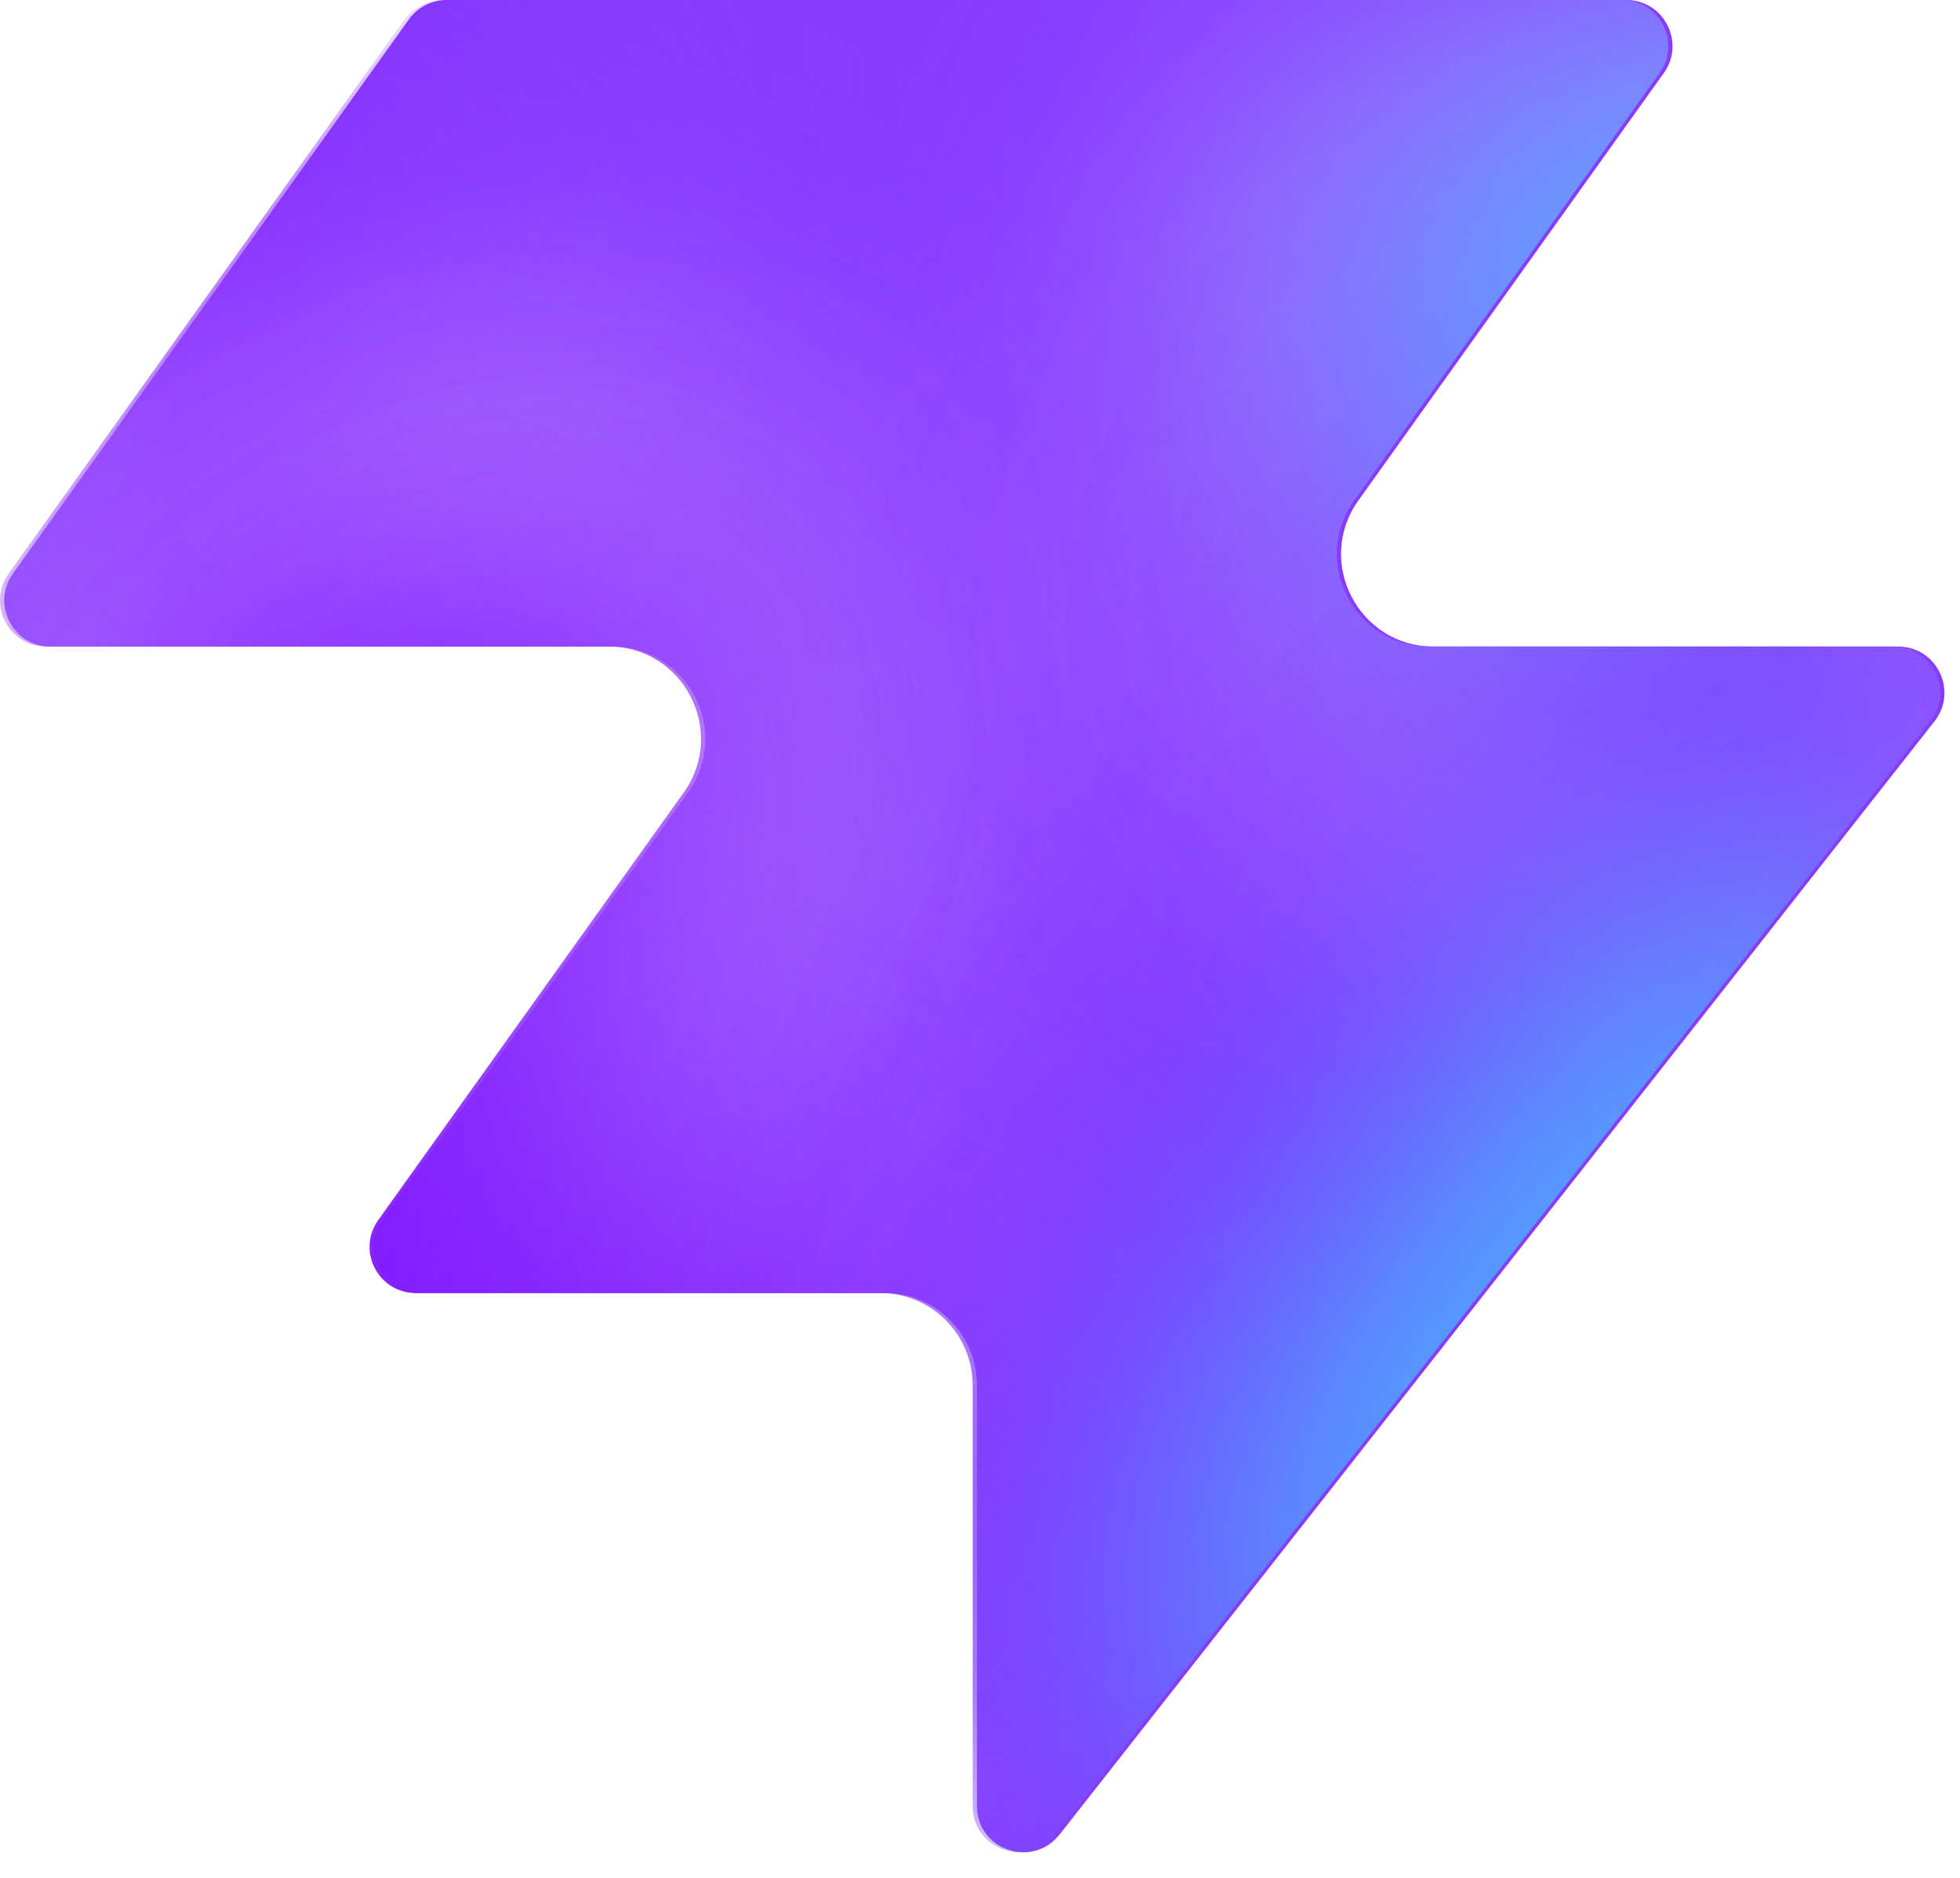
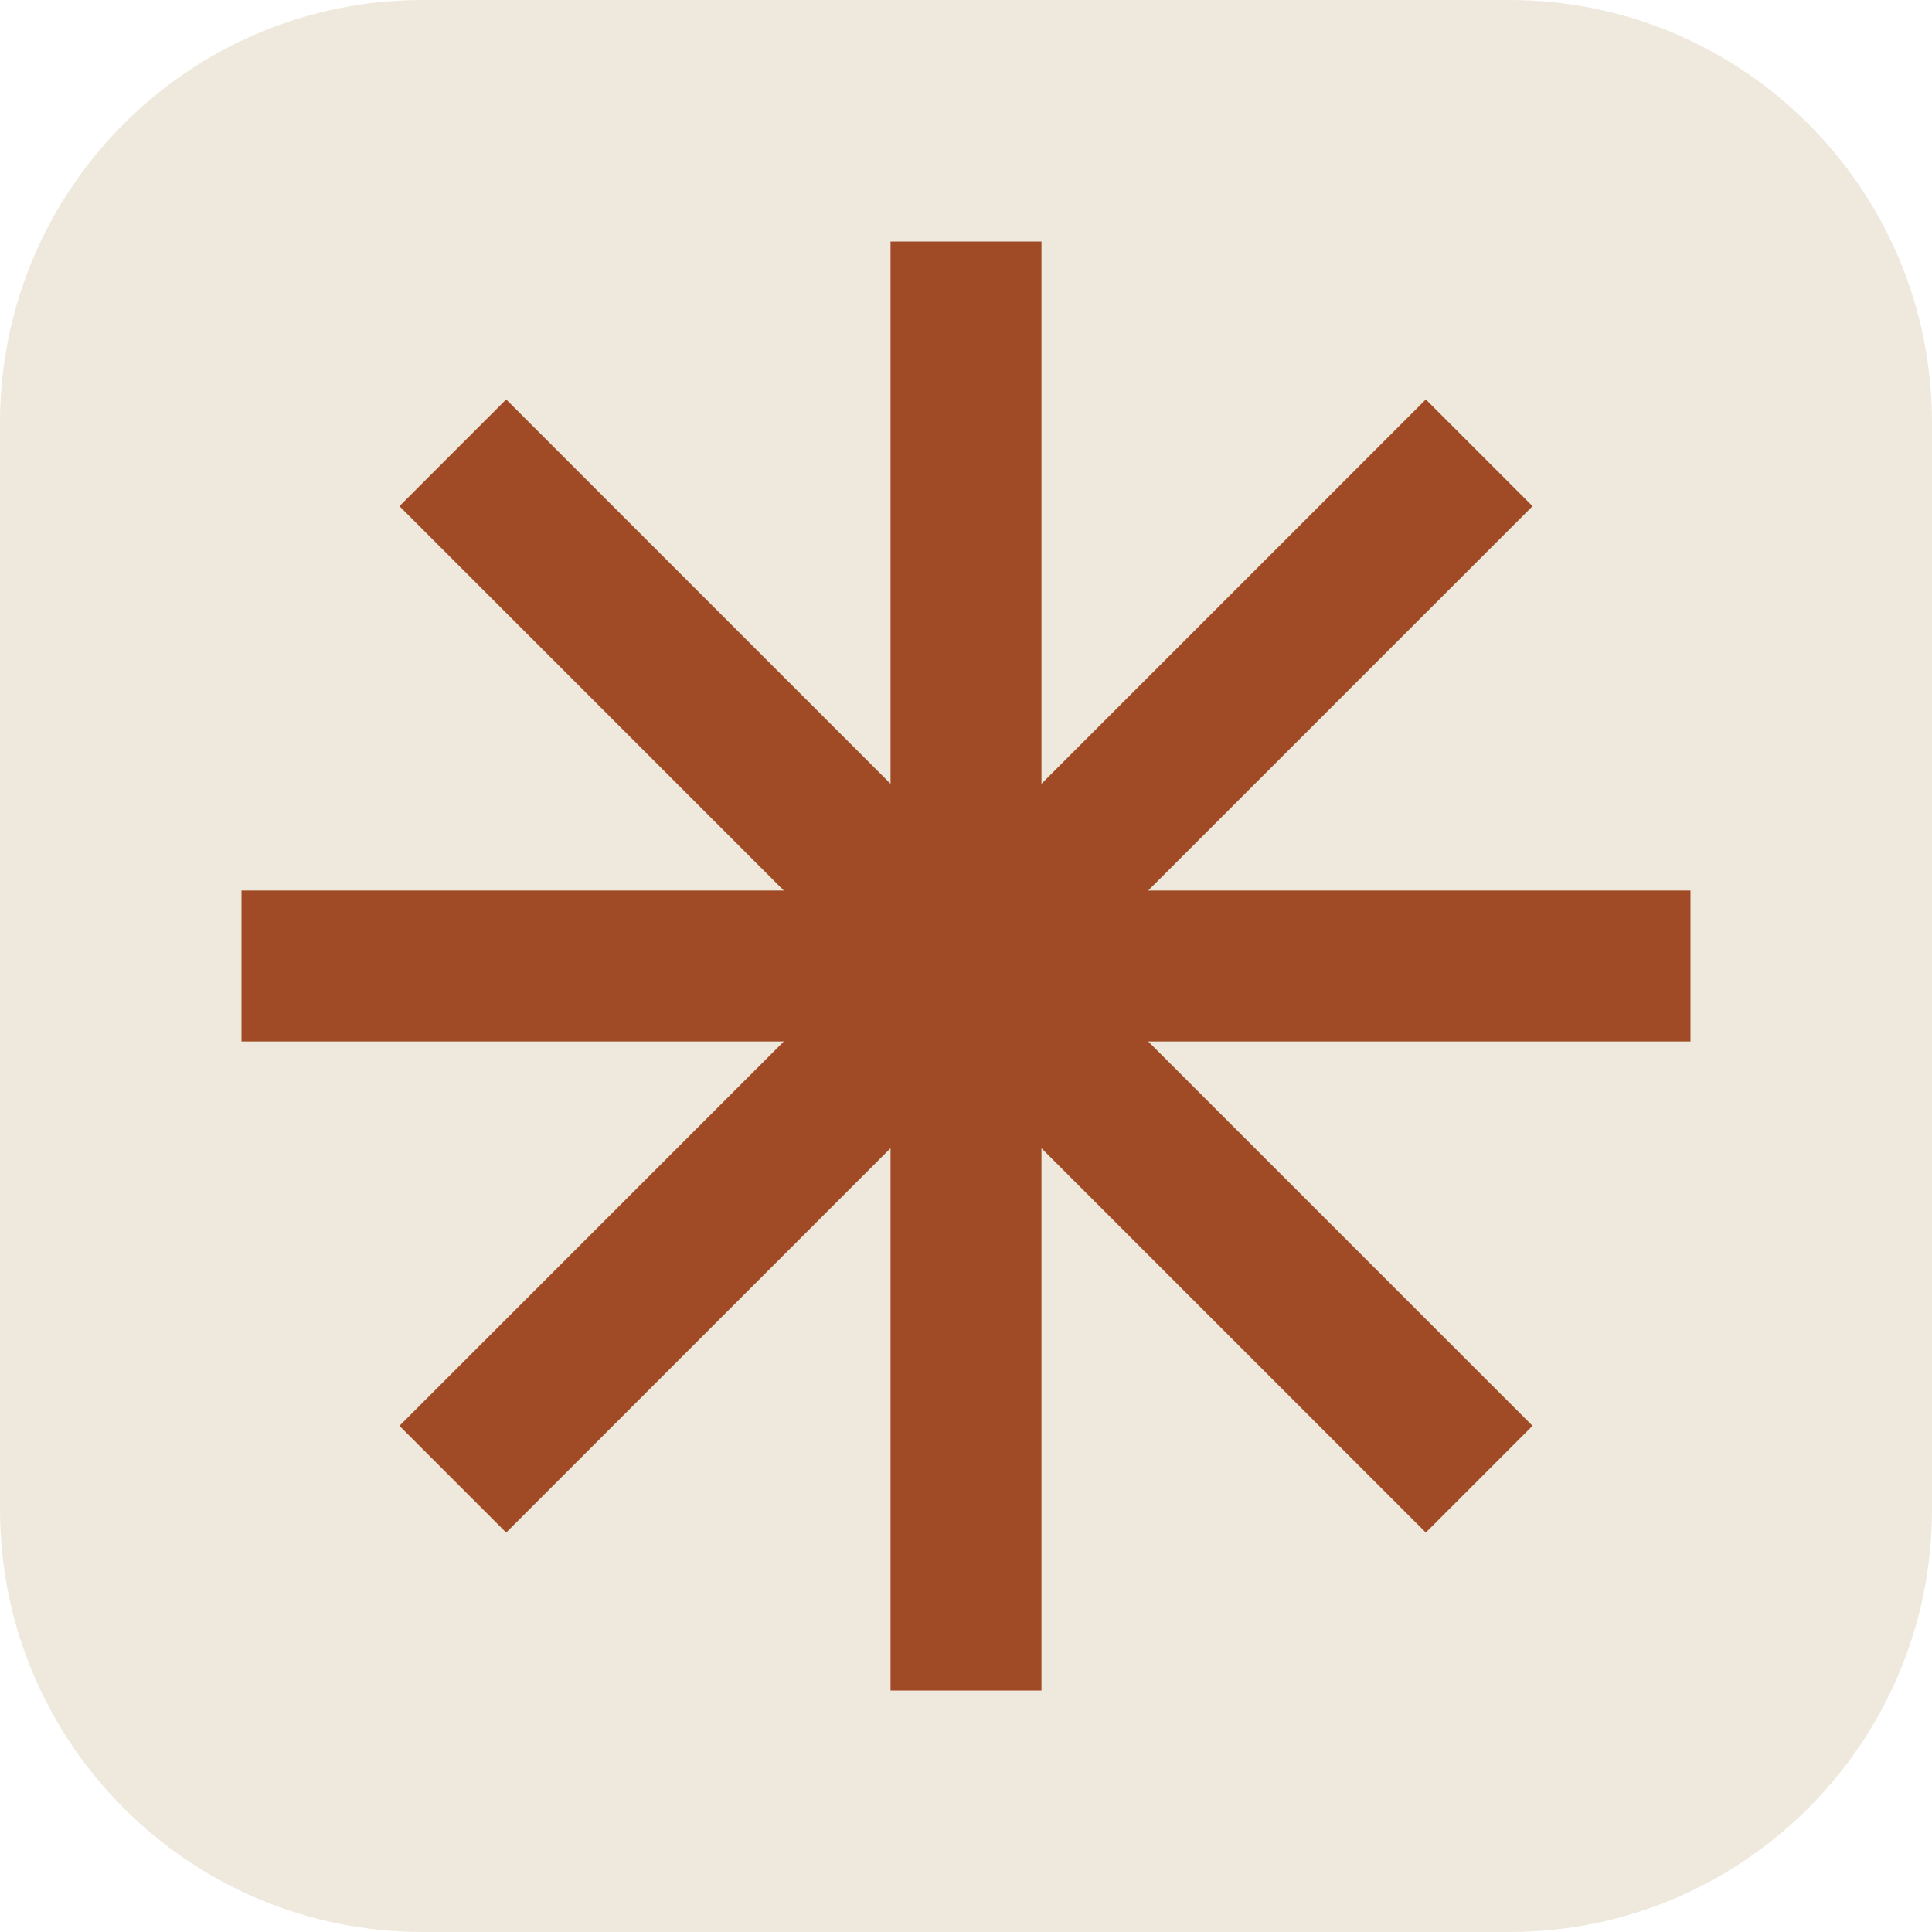
- <svg xmlns="http://www.w3.org/2000/svg" width="48" height="46" fill="none" viewBox="0 0 48 46">
-   <path fill="#863bff" d="M25.946 44.938c-.664.845-2.021.375-2.021-.698V33.937a2.26 2.26 0 0 0-2.262-2.262H10.287c-.92 0-1.456-1.04-.92-1.788l7.48-10.471c1.07-1.497 0-3.578-1.842-3.578H1.237c-.92 0-1.456-1.04-.92-1.788L10.013.474c.214-.297.556-.474.92-.474h28.894c.92 0 1.456 1.04.92 1.788l-7.48 10.471c-1.07 1.498 0 3.579 1.842 3.579h11.377c.943 0 1.473 1.088.89 1.83L25.947 44.94z" style="fill:#863bff;fill:color(display-p3 .525 .23 1);fill-opacity:1" />
-   <mask id="a" width="48" height="46" x="0" y="0" maskUnits="userSpaceOnUse" style="mask-type:alpha">
-     <path fill="#000" d="M25.842 44.938c-.664.844-2.021.375-2.021-.698V33.937a2.26 2.26 0 0 0-2.262-2.262H10.183c-.92 0-1.456-1.04-.92-1.788l7.48-10.471c1.07-1.498 0-3.579-1.842-3.579H1.133c-.92 0-1.456-1.04-.92-1.787L9.91.473c.214-.297.556-.474.92-.474h28.894c.92 0 1.456 1.04.92 1.788l-7.48 10.471c-1.07 1.498 0 3.578 1.842 3.578h11.377c.943 0 1.473 1.088.89 1.832L25.843 44.94z" style="fill:#000;fill-opacity:1" />
-   </mask>
-   <g mask="url(#a)">
-     <g filter="url(#b)">
-       <ellipse cx="5.508" cy="14.704" fill="#ede6ff" rx="5.508" ry="14.704" style="fill:#ede6ff;fill:color(display-p3 .927 .903 1);fill-opacity:1" transform="matrix(.00324 1 1 -.00324 -4.47 31.516)" />
-     </g>
-     <g filter="url(#c)">
-       <ellipse cx="10.399" cy="29.851" fill="#ede6ff" rx="10.399" ry="29.851" style="fill:#ede6ff;fill:color(display-p3 .927 .903 1);fill-opacity:1" transform="matrix(.00324 1 1 -.00324 -39.328 7.883)" />
-     </g>
-     <g filter="url(#d)">
-       <ellipse cx="5.508" cy="30.487" fill="#7e14ff" rx="5.508" ry="30.487" style="fill:#7e14ff;fill:color(display-p3 .492 .077 1);fill-opacity:1" transform="rotate(89.814 -25.913 -14.639)scale(1 -1)" />
-     </g>
-     <g filter="url(#e)">
-       <ellipse cx="5.508" cy="30.599" fill="#7e14ff" rx="5.508" ry="30.599" style="fill:#7e14ff;fill:color(display-p3 .492 .077 1);fill-opacity:1" transform="rotate(89.814 -32.644 -3.334)scale(1 -1)" />
-     </g>
-     <g filter="url(#f)">
-       <ellipse cx="5.508" cy="30.599" fill="#7e14ff" rx="5.508" ry="30.599" style="fill:#7e14ff;fill:color(display-p3 .492 .077 1);fill-opacity:1" transform="matrix(.00324 1 1 -.00324 -34.34 30.47)" />
-     </g>
-     <g filter="url(#g)">
-       <ellipse cx="14.072" cy="22.078" fill="#ede6ff" rx="14.072" ry="22.078" style="fill:#ede6ff;fill:color(display-p3 .927 .903 1);fill-opacity:1" transform="rotate(93.35 24.506 48.493)scale(-1 1)" />
-     </g>
-     <g filter="url(#h)">
-       <ellipse cx="3.47" cy="21.501" fill="#7e14ff" rx="3.47" ry="21.501" style="fill:#7e14ff;fill:color(display-p3 .492 .077 1);fill-opacity:1" transform="rotate(89.009 28.708 47.59)scale(-1 1)" />
-     </g>
-     <g filter="url(#i)">
-       <ellipse cx="3.47" cy="21.501" fill="#7e14ff" rx="3.47" ry="21.501" style="fill:#7e14ff;fill:color(display-p3 .492 .077 1);fill-opacity:1" transform="rotate(89.009 28.708 47.59)scale(-1 1)" />
-     </g>
-     <g filter="url(#j)">
-       <ellipse cx=".387" cy="8.972" fill="#7e14ff" rx="4.407" ry="29.108" style="fill:#7e14ff;fill:color(display-p3 .492 .077 1);fill-opacity:1" transform="rotate(39.51 .387 8.972)" />
-     </g>
-     <g filter="url(#k)">
-       <ellipse cx="47.523" cy="-6.092" fill="#7e14ff" rx="4.407" ry="29.108" style="fill:#7e14ff;fill:color(display-p3 .492 .077 1);fill-opacity:1" transform="rotate(37.892 47.523 -6.092)" />
-     </g>
-     <g filter="url(#l)">
-       <ellipse cx="41.412" cy="6.333" fill="#47bfff" rx="5.971" ry="9.665" style="fill:#47bfff;fill:color(display-p3 .28 .748 1);fill-opacity:1" transform="rotate(37.892 41.412 6.333)" />
-     </g>
-     <g filter="url(#m)">
-       <ellipse cx="-1.879" cy="38.332" fill="#7e14ff" rx="4.407" ry="29.108" style="fill:#7e14ff;fill:color(display-p3 .492 .077 1);fill-opacity:1" transform="rotate(37.892 -1.88 38.332)" />
-     </g>
-     <g filter="url(#n)">
-       <ellipse cx="-1.879" cy="38.332" fill="#7e14ff" rx="4.407" ry="29.108" style="fill:#7e14ff;fill:color(display-p3 .492 .077 1);fill-opacity:1" transform="rotate(37.892 -1.88 38.332)" />
-     </g>
-     <g filter="url(#o)">
-       <ellipse cx="35.651" cy="29.907" fill="#7e14ff" rx="4.407" ry="29.108" style="fill:#7e14ff;fill:color(display-p3 .492 .077 1);fill-opacity:1" transform="rotate(37.892 35.651 29.907)" />
-     </g>
-     <g filter="url(#p)">
-       <ellipse cx="38.418" cy="32.4" fill="#47bfff" rx="5.971" ry="15.297" style="fill:#47bfff;fill:color(display-p3 .28 .748 1);fill-opacity:1" transform="rotate(37.892 38.418 32.4)" />
-     </g>
-   </g>
-   <defs>
-     <filter id="b" width="60.045" height="41.654" x="-19.77" y="16.149" color-interpolation-filters="sRGB" filterUnits="userSpaceOnUse">
-       <feFlood flood-opacity="0" result="BackgroundImageFix" />
-       <feBlend in="SourceGraphic" in2="BackgroundImageFix" result="shape" />
-       <feGaussianBlur result="effect1_foregroundBlur_2002_17158" stdDeviation="7.659" />
-     </filter>
-     <filter id="c" width="90.34" height="51.437" x="-54.613" y="-7.533" color-interpolation-filters="sRGB" filterUnits="userSpaceOnUse">
-       <feFlood flood-opacity="0" result="BackgroundImageFix" />
-       <feBlend in="SourceGraphic" in2="BackgroundImageFix" result="shape" />
-       <feGaussianBlur result="effect1_foregroundBlur_2002_17158" stdDeviation="7.659" />
-     </filter>
-     <filter id="d" width="79.355" height="29.4" x="-49.64" y="2.03" color-interpolation-filters="sRGB" filterUnits="userSpaceOnUse">
-       <feFlood flood-opacity="0" result="BackgroundImageFix" />
-       <feBlend in="SourceGraphic" in2="BackgroundImageFix" result="shape" />
-       <feGaussianBlur result="effect1_foregroundBlur_2002_17158" stdDeviation="4.596" />
-     </filter>
-     <filter id="e" width="79.579" height="29.4" x="-45.045" y="20.029" color-interpolation-filters="sRGB" filterUnits="userSpaceOnUse">
-       <feFlood flood-opacity="0" result="BackgroundImageFix" />
-       <feBlend in="SourceGraphic" in2="BackgroundImageFix" result="shape" />
-       <feGaussianBlur result="effect1_foregroundBlur_2002_17158" stdDeviation="4.596" />
-     </filter>
-     <filter id="f" width="79.579" height="29.4" x="-43.513" y="21.178" color-interpolation-filters="sRGB" filterUnits="userSpaceOnUse">
-       <feFlood flood-opacity="0" result="BackgroundImageFix" />
-       <feBlend in="SourceGraphic" in2="BackgroundImageFix" result="shape" />
-       <feGaussianBlur result="effect1_foregroundBlur_2002_17158" stdDeviation="4.596" />
-     </filter>
-     <filter id="g" width="74.749" height="58.852" x="15.756" y="-17.901" color-interpolation-filters="sRGB" filterUnits="userSpaceOnUse">
-       <feFlood flood-opacity="0" result="BackgroundImageFix" />
-       <feBlend in="SourceGraphic" in2="BackgroundImageFix" result="shape" />
-       <feGaussianBlur result="effect1_foregroundBlur_2002_17158" stdDeviation="7.659" />
-     </filter>
-     <filter id="h" width="61.377" height="25.362" x="23.548" y="2.284" color-interpolation-filters="sRGB" filterUnits="userSpaceOnUse">
-       <feFlood flood-opacity="0" result="BackgroundImageFix" />
-       <feBlend in="SourceGraphic" in2="BackgroundImageFix" result="shape" />
-       <feGaussianBlur result="effect1_foregroundBlur_2002_17158" stdDeviation="4.596" />
-     </filter>
-     <filter id="i" width="61.377" height="25.362" x="23.548" y="2.284" color-interpolation-filters="sRGB" filterUnits="userSpaceOnUse">
-       <feFlood flood-opacity="0" result="BackgroundImageFix" />
-       <feBlend in="SourceGraphic" in2="BackgroundImageFix" result="shape" />
-       <feGaussianBlur result="effect1_foregroundBlur_2002_17158" stdDeviation="4.596" />
-     </filter>
-     <filter id="j" width="56.045" height="63.649" x="-27.636" y="-22.853" color-interpolation-filters="sRGB" filterUnits="userSpaceOnUse">
-       <feFlood flood-opacity="0" result="BackgroundImageFix" />
-       <feBlend in="SourceGraphic" in2="BackgroundImageFix" result="shape" />
-       <feGaussianBlur result="effect1_foregroundBlur_2002_17158" stdDeviation="4.596" />
-     </filter>
-     <filter id="k" width="54.814" height="64.646" x="20.116" y="-38.415" color-interpolation-filters="sRGB" filterUnits="userSpaceOnUse">
-       <feFlood flood-opacity="0" result="BackgroundImageFix" />
-       <feBlend in="SourceGraphic" in2="BackgroundImageFix" result="shape" />
-       <feGaussianBlur result="effect1_foregroundBlur_2002_17158" stdDeviation="4.596" />
-     </filter>
-     <filter id="l" width="33.541" height="35.313" x="24.641" y="-11.323" color-interpolation-filters="sRGB" filterUnits="userSpaceOnUse">
-       <feFlood flood-opacity="0" result="BackgroundImageFix" />
-       <feBlend in="SourceGraphic" in2="BackgroundImageFix" result="shape" />
-       <feGaussianBlur result="effect1_foregroundBlur_2002_17158" stdDeviation="4.596" />
-     </filter>
-     <filter id="m" width="54.814" height="64.646" x="-29.286" y="6.009" color-interpolation-filters="sRGB" filterUnits="userSpaceOnUse">
-       <feFlood flood-opacity="0" result="BackgroundImageFix" />
-       <feBlend in="SourceGraphic" in2="BackgroundImageFix" result="shape" />
-       <feGaussianBlur result="effect1_foregroundBlur_2002_17158" stdDeviation="4.596" />
-     </filter>
-     <filter id="n" width="54.814" height="64.646" x="-29.286" y="6.009" color-interpolation-filters="sRGB" filterUnits="userSpaceOnUse">
-       <feFlood flood-opacity="0" result="BackgroundImageFix" />
-       <feBlend in="SourceGraphic" in2="BackgroundImageFix" result="shape" />
-       <feGaussianBlur result="effect1_foregroundBlur_2002_17158" stdDeviation="4.596" />
-     </filter>
-     <filter id="o" width="54.814" height="64.646" x="8.244" y="-2.416" color-interpolation-filters="sRGB" filterUnits="userSpaceOnUse">
-       <feFlood flood-opacity="0" result="BackgroundImageFix" />
-       <feBlend in="SourceGraphic" in2="BackgroundImageFix" result="shape" />
-       <feGaussianBlur result="effect1_foregroundBlur_2002_17158" stdDeviation="4.596" />
-     </filter>
-     <filter id="p" width="39.409" height="43.623" x="18.713" y="10.588" color-interpolation-filters="sRGB" filterUnits="userSpaceOnUse">
-       <feFlood flood-opacity="0" result="BackgroundImageFix" />
-       <feBlend in="SourceGraphic" in2="BackgroundImageFix" result="shape" />
-       <feGaussianBlur result="effect1_foregroundBlur_2002_17158" stdDeviation="4.596" />
-     </filter>
-   </defs>
+ <svg xmlns="http://www.w3.org/2000/svg" viewBox="0 0 64 64">
+   <rect width="64" height="64" rx="14" fill="#eee9dc" />
+   <path d="M32 8v48M8 32h48M15 15l34 34M15 49l34-34" stroke="#a14b26" stroke-width="5" />
</svg>
